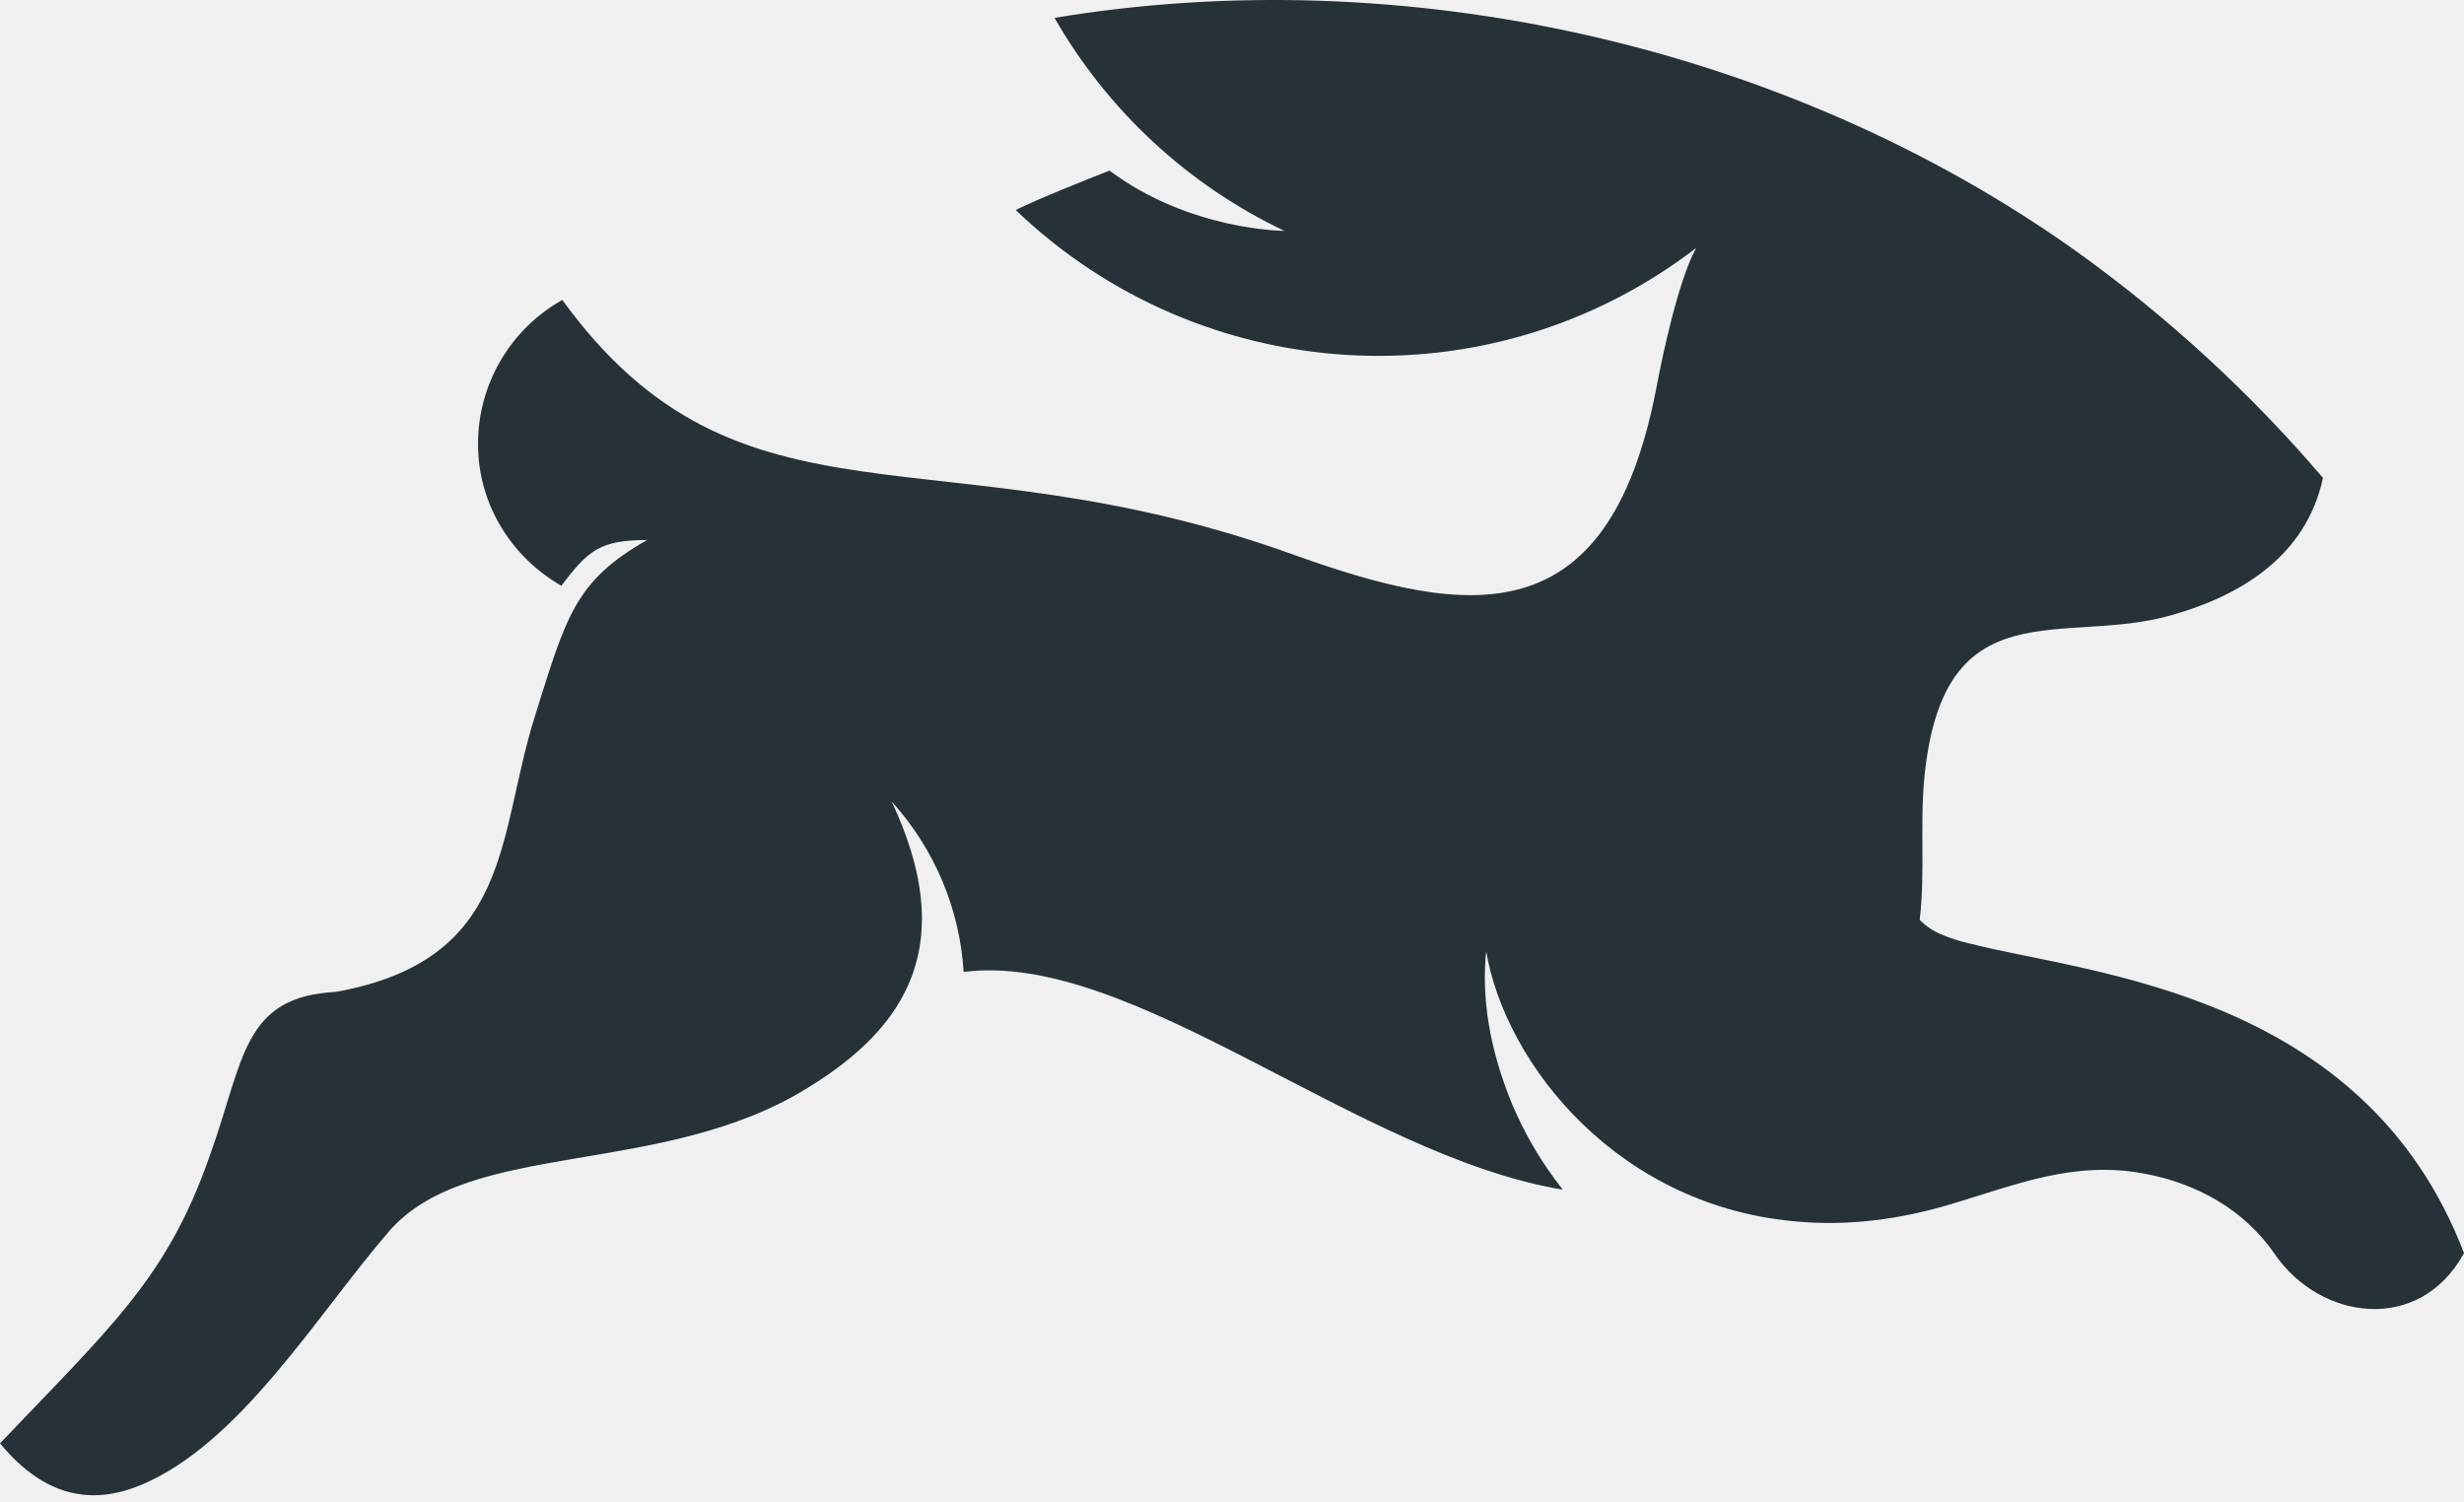
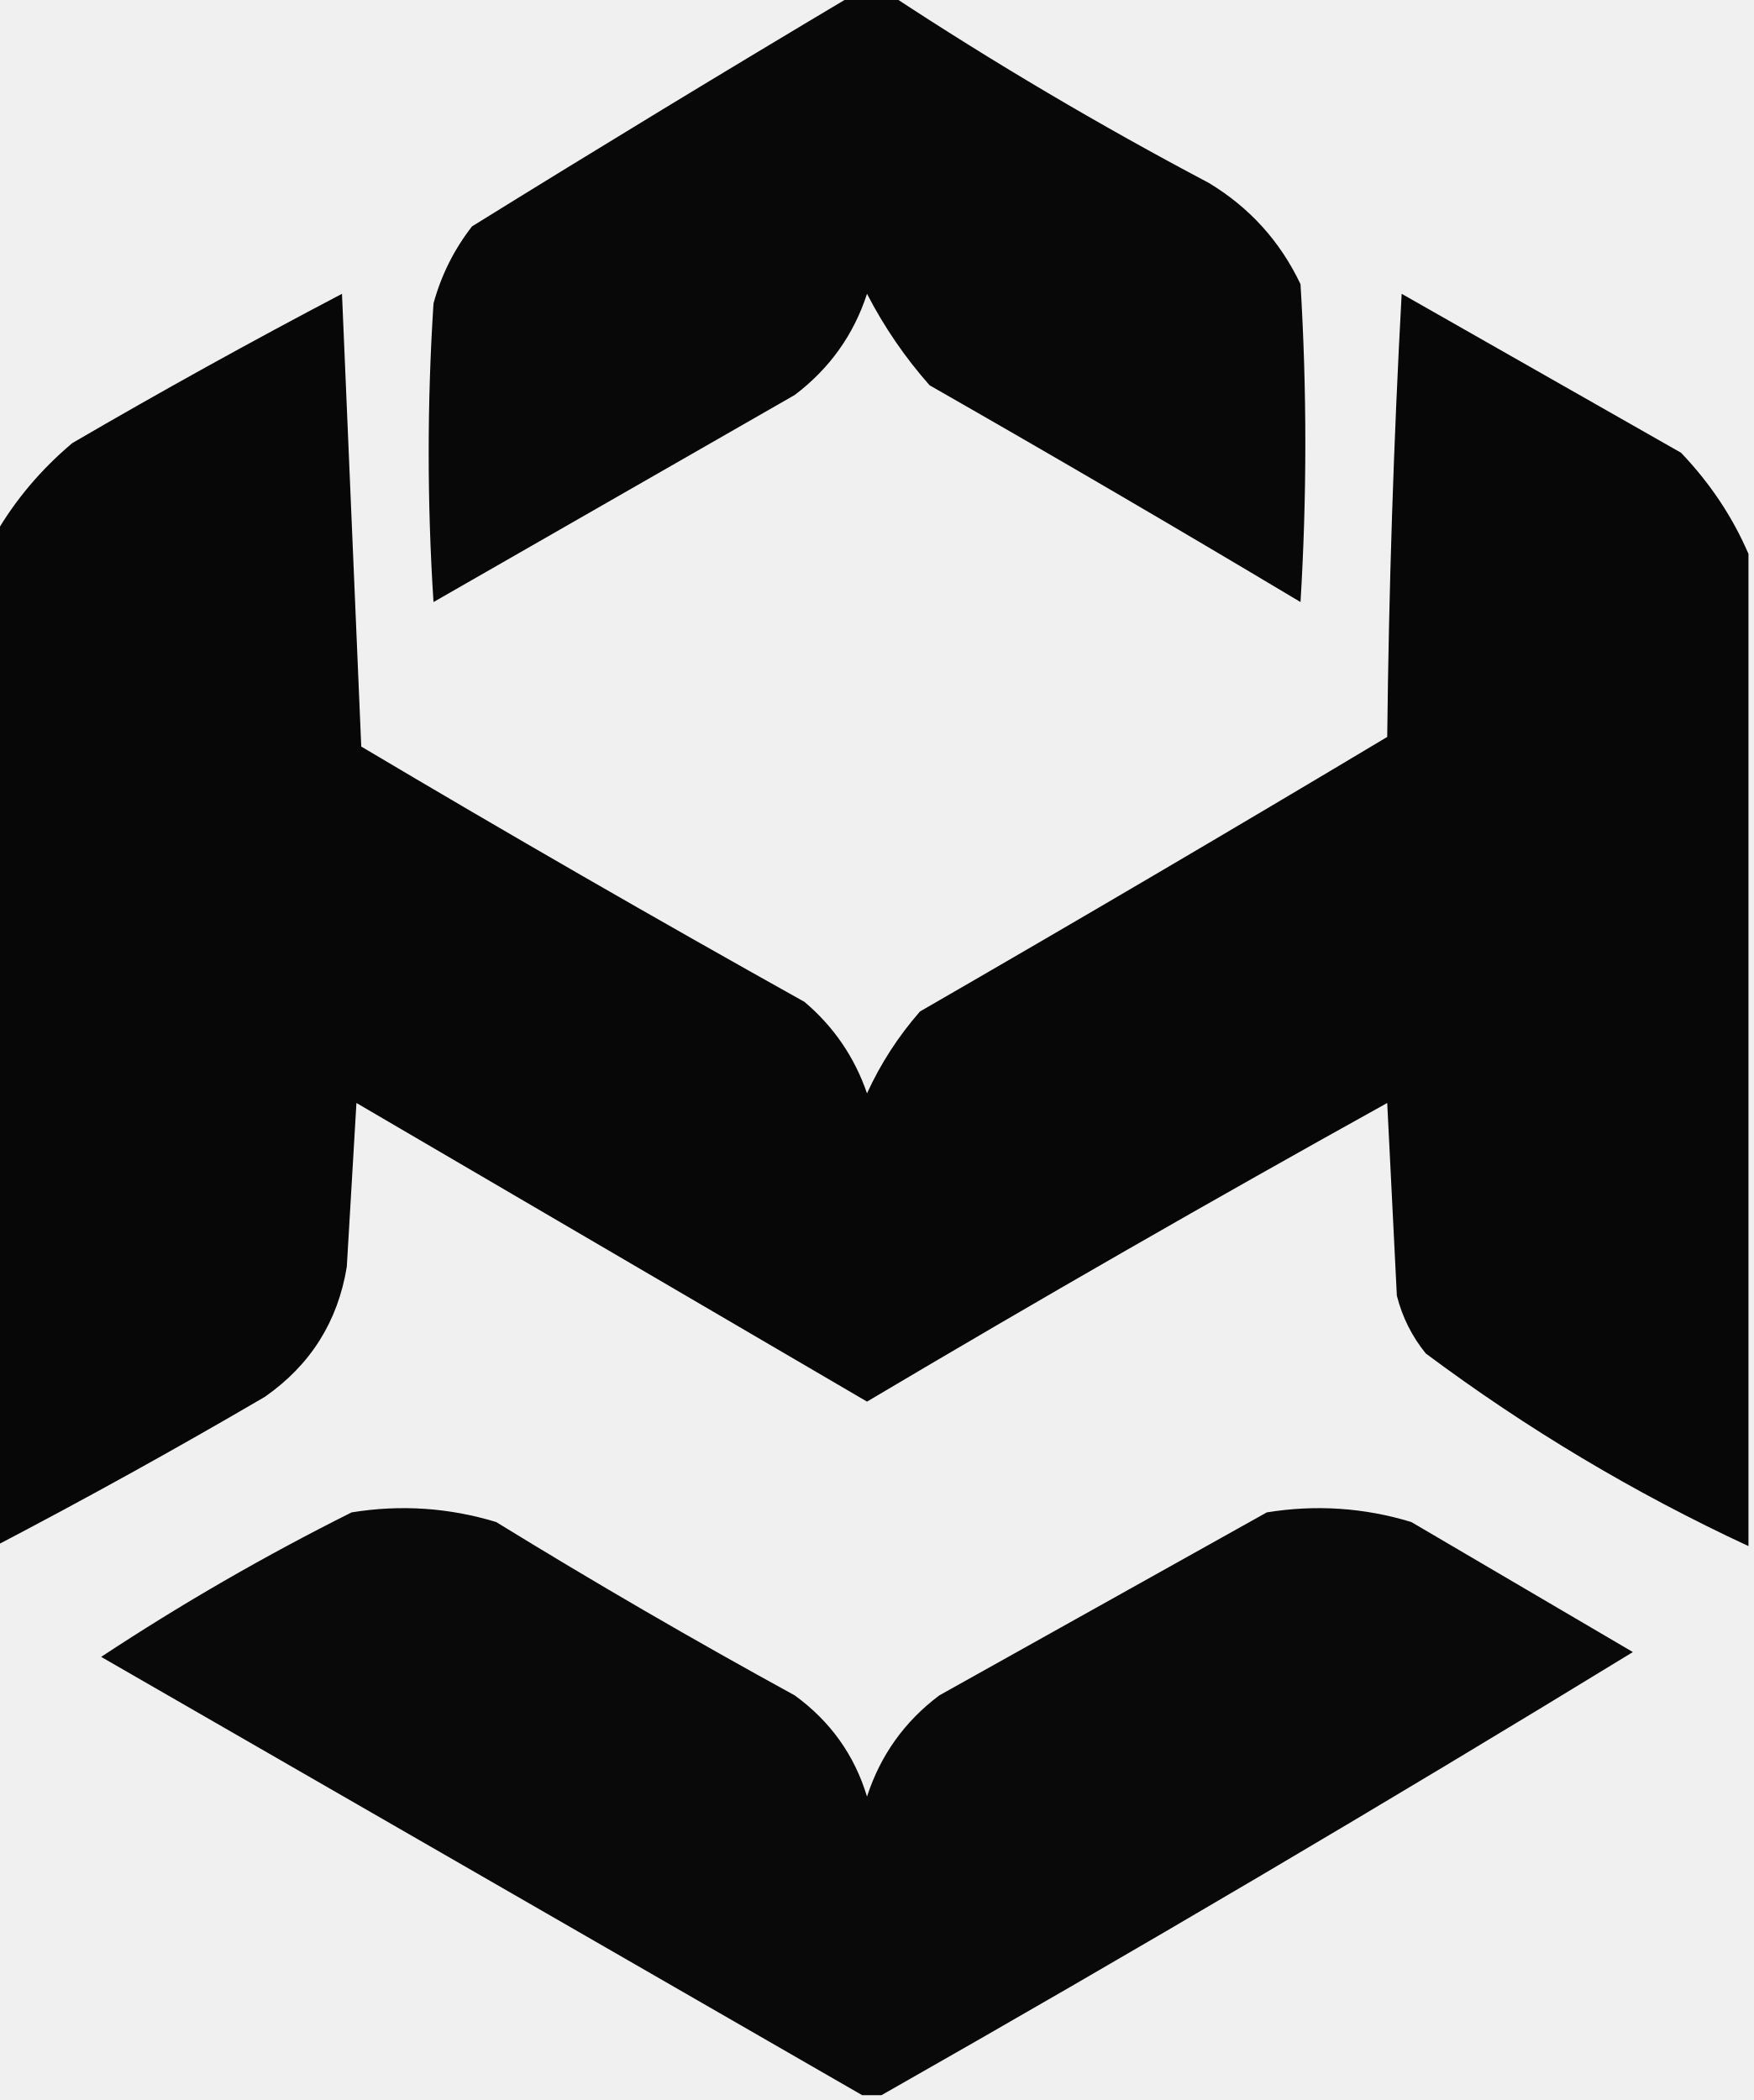
- <svg xmlns="http://www.w3.org/2000/svg" width="64" height="39">
-   <path fill="#263238" fill-rule="evenodd" d="M51.166 24.51a4.636 4.636 0 0 1-.763-.246 1.751 1.751 0 0 1-.54-.368c.147-1.304 0-2.435.122-3.713.492-4.967 3.615-3.393 6.418-4.204 1.745-.492 3.491-1.5 3.934-3.566a36.074 36.074 0 0 0-6.393-5.876C46.347 1.128 36.414-1.036 27.39.464a13.635 13.635 0 0 0 5.968 5.532s-2.445 0-4.541-1.565c-.615.245-1.845.73-2.435 1.024 4.794 4.598 12.293 5.114 17.678.984-.025.049-.492.762-1.057 3.737-1.254 6.343-4.869 5.852-9.343 4.254-9.294-3.369-14.408-.246-19.055-6.639a4.29 4.29 0 0 0-2.189 3.737c0 1.598.886 2.95 2.164 3.688.698-.926 1.011-1.189 2.228-1.189-1.883 1.068-2.105 2-2.916 4.582-.984 3.123-.566 6.32-5.164 7.155-2.434.123-2.385 1.77-3.27 4.23C4.352 33.188 2.877 34.467 0 37.491c1.18 1.426 2.41 1.598 3.663 1.082 2.582-1.082 4.574-4.426 6.442-6.59 2.09-2.409 7.106-1.376 10.892-3.737 2.607-1.598 3.885-3.761 2.164-7.425a7.254 7.254 0 0 1 1.869 4.426c4.376-.566 10.228 4.77 15.563 5.655a9.53 9.53 0 0 1-1.303-2.188c-.615-1.476-.811-2.828-.688-4.008.491 2.926 3.442 6.688 8.187 7.032 1.205.098 2.533-.05 3.91-.467 1.647-.492 3.171-1.131 4.99-.787 1.353.246 2.607.934 3.394 2.09 1.18 1.72 3.761 2.09 4.917-.025-2.606-6.81-9.786-7.253-12.834-8.04z" />
+ <svg xmlns="http://www.w3.org/2000/svg" width="182" height="218" viewBox="0 0 182 218" fill="none">
+   <g clip-path="url(#clip0_6_11)">
+     <path opacity="0.961" fill-rule="evenodd" clip-rule="evenodd" d="M88.5 -0.5C89.833 -0.5 91.167 -0.5 92.5 -0.5C103.107 6.478 114.107 12.978 125.5 19C129.719 21.552 132.886 25.052 135 29.5C135.667 40.5 135.667 51.5 135 62.5C122.249 54.874 109.415 47.374 96.5 40C93.943 37.108 91.776 33.941 90 30.5C88.616 34.758 86.116 38.258 82.5 41C70 48.167 57.5 55.333 45 62.5C44.333 52.167 44.333 41.833 45 31.5C45.806 28.554 47.139 25.888 49 23.5C62.147 15.349 75.314 7.349 88.5 -0.5Z" fill="black" />
+     <path opacity="0.971" fill-rule="evenodd" clip-rule="evenodd" d="M181.5 57.5C181.5 91.833 181.5 126.167 181.5 160.5C169.644 154.989 158.478 148.322 148 140.5C146.561 138.725 145.561 136.725 145 134.5C144.667 127.833 144.333 121.167 144 114.5C125.837 124.581 107.837 134.914 90 145.5C72.333 135.167 54.667 124.833 37 114.5C36.667 120.167 36.333 125.833 36 131.5C35.072 137.187 32.239 141.687 27.5 145C18.277 150.395 8.944 155.562 -0.5 160.5C-0.5 125.5 -0.5 90.5 -0.5 55.5C1.55 51.939 4.217 48.772 7.5 46C16.706 40.633 26.039 35.466 35.5 30.5C36.167 46.167 36.833 61.833 37.5 77.5C52.704 86.533 68.038 95.366 83.5 104C86.531 106.559 88.698 109.726 90 113.5C91.409 110.418 93.242 107.585 95.5 105C111.749 95.626 127.916 86.126 144 76.5C144.167 61.156 144.667 45.822 145.5 30.5C155.167 36 164.833 41.5 174.5 47C177.512 50.154 179.845 53.654 181.5 57.5Z" fill="black" />
+     <path opacity="0.96" fill-rule="evenodd" clip-rule="evenodd" d="M91.5 217.5C90.833 217.5 90.167 217.5 89.5 217.5C63.229 202.36 36.896 187.194 10.5 172C18.84 166.495 27.506 161.495 36.5 157C41.589 156.174 46.589 156.508 51.5 158C61.67 164.252 72.003 170.252 82.5 176C86.194 178.687 88.694 182.187 90 186.5C91.396 182.208 93.896 178.708 97.5 176C108.833 169.667 120.167 163.333 131.5 157C136.589 156.174 141.589 156.508 146.5 158C154.167 162.5 161.833 167 169.5 171.5C143.743 187.259 117.743 202.593 91.5 217.5Z" fill="black" />
+   </g>
+   <defs>
+     <clipPath id="clip0_6_11">
+       <rect width="182" height="218" fill="white" />
+     </clipPath>
+   </defs>
</svg>
